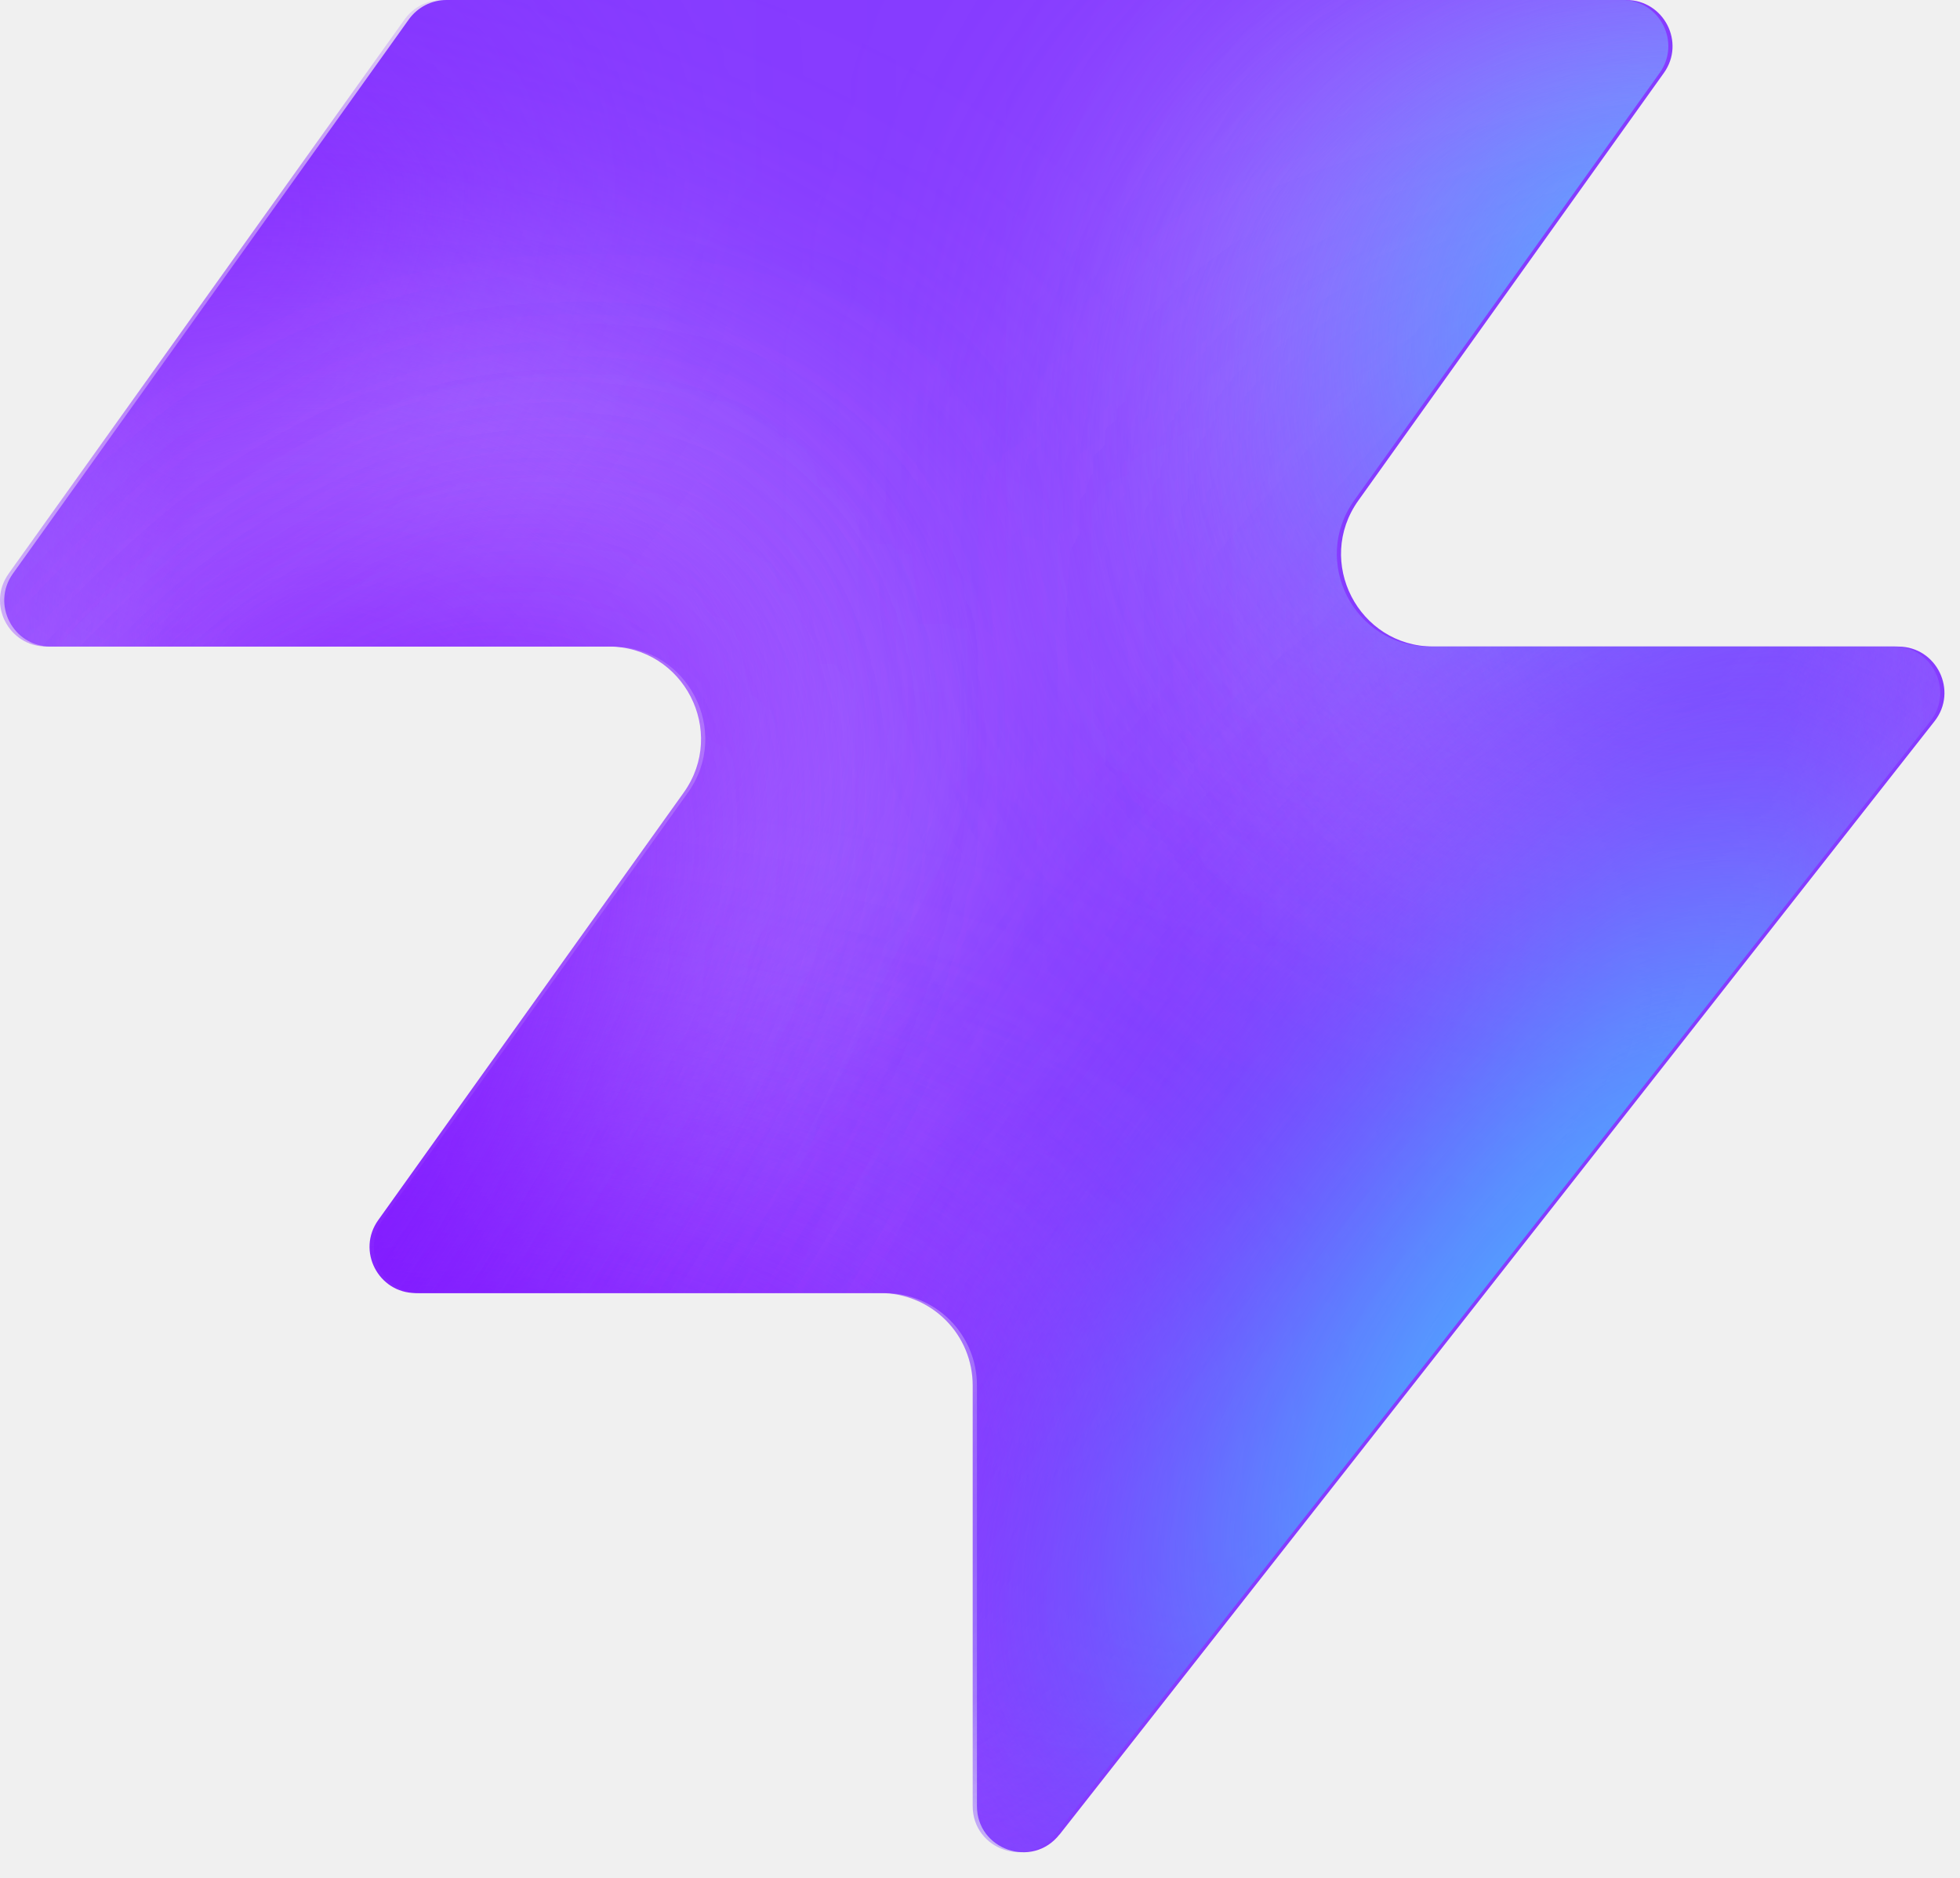
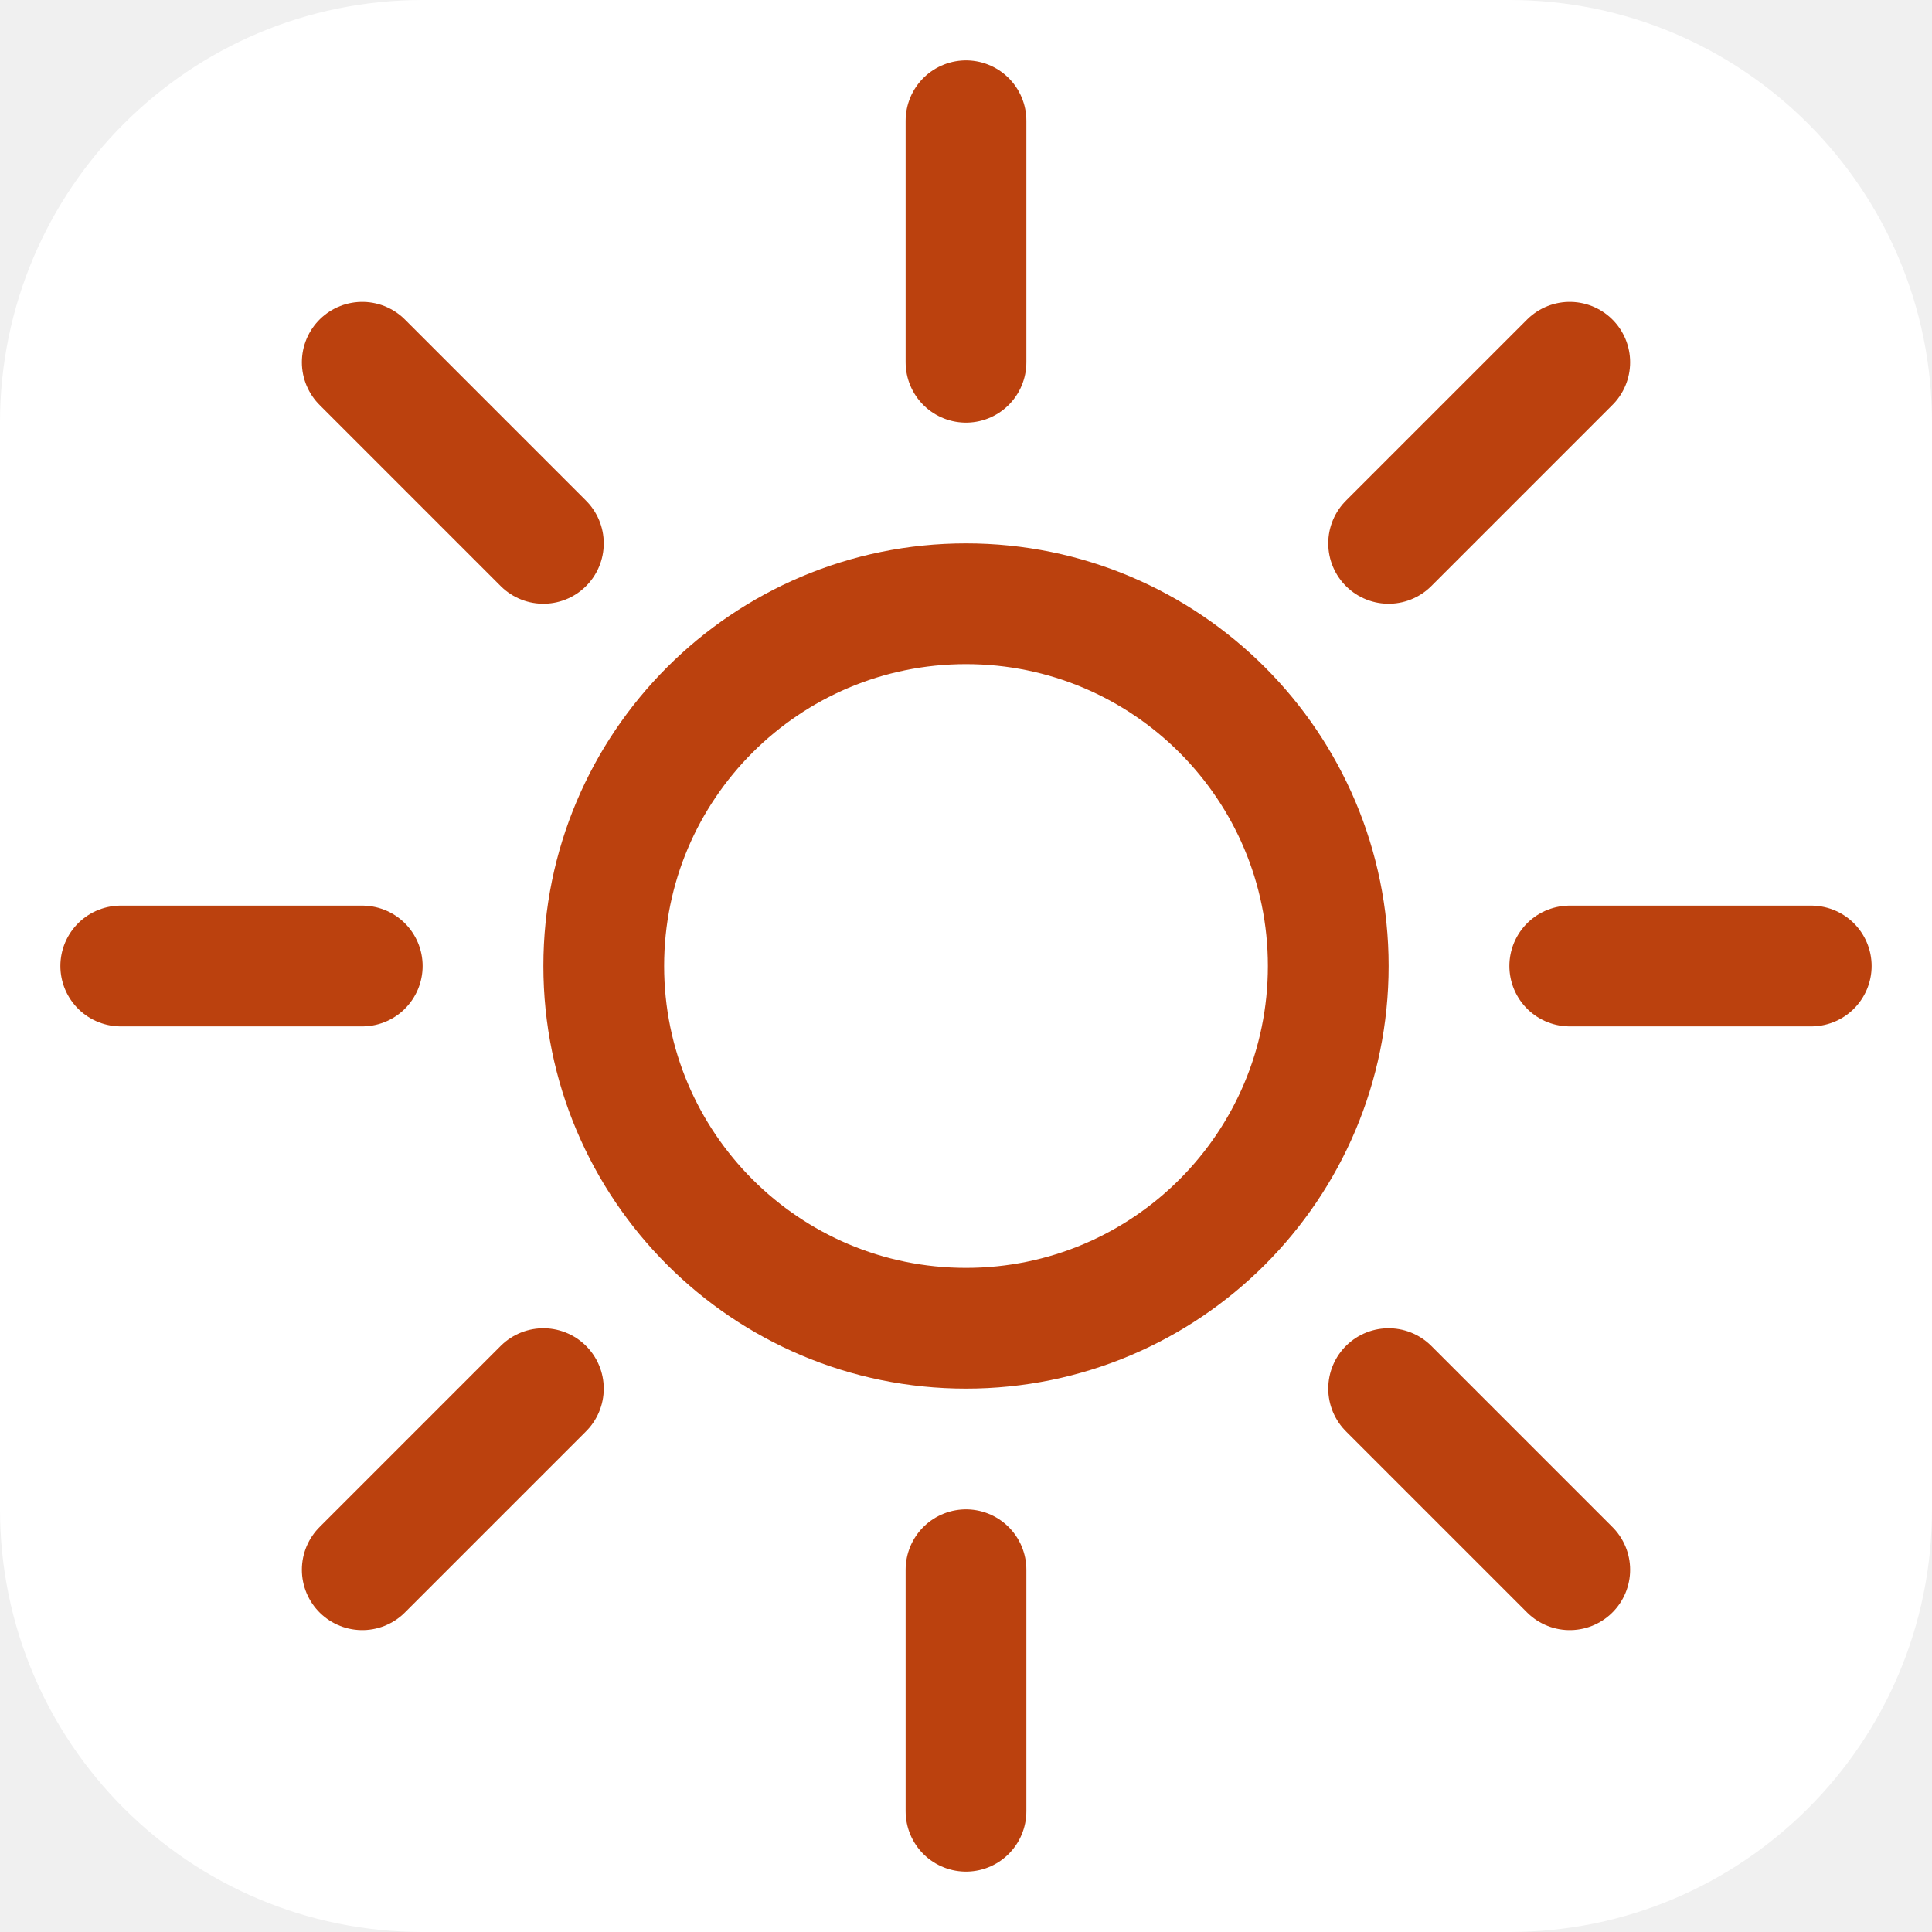
- <svg xmlns="http://www.w3.org/2000/svg" width="48" height="46" fill="none" viewBox="0 0 48 46">
-   <path fill="#863bff" d="M25.946 44.938c-.664.845-2.021.375-2.021-.698V33.937a2.26 2.26 0 0 0-2.262-2.262H10.287c-.92 0-1.456-1.04-.92-1.788l7.48-10.471c1.07-1.497 0-3.578-1.842-3.578H1.237c-.92 0-1.456-1.04-.92-1.788L10.013.474c.214-.297.556-.474.92-.474h28.894c.92 0 1.456 1.04.92 1.788l-7.48 10.471c-1.07 1.498 0 3.579 1.842 3.579h11.377c.943 0 1.473 1.088.89 1.83L25.947 44.94z" style="fill:#863bff;fill:color(display-p3 .525 .23 1);fill-opacity:1" />
-   <mask id="a" width="48" height="46" x="0" y="0" maskUnits="userSpaceOnUse" style="mask-type:alpha">
-     <path fill="#000" d="M25.842 44.938c-.664.844-2.021.375-2.021-.698V33.937a2.26 2.26 0 0 0-2.262-2.262H10.183c-.92 0-1.456-1.04-.92-1.788l7.48-10.471c1.07-1.498 0-3.579-1.842-3.579H1.133c-.92 0-1.456-1.04-.92-1.787L9.91.473c.214-.297.556-.474.92-.474h28.894c.92 0 1.456 1.04.92 1.788l-7.48 10.471c-1.07 1.498 0 3.578 1.842 3.578h11.377c.943 0 1.473 1.088.89 1.832L25.843 44.94z" style="fill:#000;fill-opacity:1" />
-   </mask>
-   <g mask="url(#a)">
-     <g filter="url(#b)">
-       <ellipse cx="5.508" cy="14.704" fill="#ede6ff" rx="5.508" ry="14.704" style="fill:#ede6ff;fill:color(display-p3 .927 .903 1);fill-opacity:1" transform="matrix(.00324 1 1 -.00324 -4.47 31.516)" />
-     </g>
-     <g filter="url(#c)">
-       <ellipse cx="10.399" cy="29.851" fill="#ede6ff" rx="10.399" ry="29.851" style="fill:#ede6ff;fill:color(display-p3 .927 .903 1);fill-opacity:1" transform="matrix(.00324 1 1 -.00324 -39.328 7.883)" />
-     </g>
-     <g filter="url(#d)">
-       <ellipse cx="5.508" cy="30.487" fill="#7e14ff" rx="5.508" ry="30.487" style="fill:#7e14ff;fill:color(display-p3 .492 .077 1);fill-opacity:1" transform="rotate(89.814 -25.913 -14.639)scale(1 -1)" />
-     </g>
-     <g filter="url(#e)">
-       <ellipse cx="5.508" cy="30.599" fill="#7e14ff" rx="5.508" ry="30.599" style="fill:#7e14ff;fill:color(display-p3 .492 .077 1);fill-opacity:1" transform="rotate(89.814 -32.644 -3.334)scale(1 -1)" />
-     </g>
-     <g filter="url(#f)">
-       <ellipse cx="5.508" cy="30.599" fill="#7e14ff" rx="5.508" ry="30.599" style="fill:#7e14ff;fill:color(display-p3 .492 .077 1);fill-opacity:1" transform="matrix(.00324 1 1 -.00324 -34.34 30.47)" />
-     </g>
-     <g filter="url(#g)">
-       <ellipse cx="14.072" cy="22.078" fill="#ede6ff" rx="14.072" ry="22.078" style="fill:#ede6ff;fill:color(display-p3 .927 .903 1);fill-opacity:1" transform="rotate(93.35 24.506 48.493)scale(-1 1)" />
-     </g>
-     <g filter="url(#h)">
-       <ellipse cx="3.47" cy="21.501" fill="#7e14ff" rx="3.47" ry="21.501" style="fill:#7e14ff;fill:color(display-p3 .492 .077 1);fill-opacity:1" transform="rotate(89.009 28.708 47.59)scale(-1 1)" />
-     </g>
-     <g filter="url(#i)">
-       <ellipse cx="3.47" cy="21.501" fill="#7e14ff" rx="3.47" ry="21.501" style="fill:#7e14ff;fill:color(display-p3 .492 .077 1);fill-opacity:1" transform="rotate(89.009 28.708 47.59)scale(-1 1)" />
-     </g>
-     <g filter="url(#j)">
-       <ellipse cx=".387" cy="8.972" fill="#7e14ff" rx="4.407" ry="29.108" style="fill:#7e14ff;fill:color(display-p3 .492 .077 1);fill-opacity:1" transform="rotate(39.51 .387 8.972)" />
-     </g>
-     <g filter="url(#k)">
-       <ellipse cx="47.523" cy="-6.092" fill="#7e14ff" rx="4.407" ry="29.108" style="fill:#7e14ff;fill:color(display-p3 .492 .077 1);fill-opacity:1" transform="rotate(37.892 47.523 -6.092)" />
-     </g>
-     <g filter="url(#l)">
-       <ellipse cx="41.412" cy="6.333" fill="#47bfff" rx="5.971" ry="9.665" style="fill:#47bfff;fill:color(display-p3 .28 .748 1);fill-opacity:1" transform="rotate(37.892 41.412 6.333)" />
-     </g>
-     <g filter="url(#m)">
-       <ellipse cx="-1.879" cy="38.332" fill="#7e14ff" rx="4.407" ry="29.108" style="fill:#7e14ff;fill:color(display-p3 .492 .077 1);fill-opacity:1" transform="rotate(37.892 -1.88 38.332)" />
-     </g>
-     <g filter="url(#n)">
-       <ellipse cx="-1.879" cy="38.332" fill="#7e14ff" rx="4.407" ry="29.108" style="fill:#7e14ff;fill:color(display-p3 .492 .077 1);fill-opacity:1" transform="rotate(37.892 -1.88 38.332)" />
-     </g>
-     <g filter="url(#o)">
-       <ellipse cx="35.651" cy="29.907" fill="#7e14ff" rx="4.407" ry="29.108" style="fill:#7e14ff;fill:color(display-p3 .492 .077 1);fill-opacity:1" transform="rotate(37.892 35.651 29.907)" />
-     </g>
-     <g filter="url(#p)">
-       <ellipse cx="38.418" cy="32.4" fill="#47bfff" rx="5.971" ry="15.297" style="fill:#47bfff;fill:color(display-p3 .28 .748 1);fill-opacity:1" transform="rotate(37.892 38.418 32.4)" />
-     </g>
+ <svg xmlns="http://www.w3.org/2000/svg" viewBox="0 0 32 32">
+   <rect width="32" height="32" rx="7" fill="#fff" />
+   <g fill="none" stroke="#bb410e" stroke-width="2" stroke-linecap="round">
+     <circle cx="16" cy="16" r="6" />
+     <path d="M16 2v4m0 20v4M2 16h4m20 0h4M6 6l3 3m14 14 3 3M6 26l3-3M23 9l3-3" />
  </g>
-   <defs>
-     <filter id="b" width="60.045" height="41.654" x="-19.77" y="16.149" color-interpolation-filters="sRGB" filterUnits="userSpaceOnUse">
-       <feFlood flood-opacity="0" result="BackgroundImageFix" />
-       <feBlend in="SourceGraphic" in2="BackgroundImageFix" result="shape" />
-       <feGaussianBlur result="effect1_foregroundBlur_2002_17158" stdDeviation="7.659" />
-     </filter>
-     <filter id="c" width="90.34" height="51.437" x="-54.613" y="-7.533" color-interpolation-filters="sRGB" filterUnits="userSpaceOnUse">
-       <feFlood flood-opacity="0" result="BackgroundImageFix" />
-       <feBlend in="SourceGraphic" in2="BackgroundImageFix" result="shape" />
-       <feGaussianBlur result="effect1_foregroundBlur_2002_17158" stdDeviation="7.659" />
-     </filter>
-     <filter id="d" width="79.355" height="29.4" x="-49.64" y="2.03" color-interpolation-filters="sRGB" filterUnits="userSpaceOnUse">
-       <feFlood flood-opacity="0" result="BackgroundImageFix" />
-       <feBlend in="SourceGraphic" in2="BackgroundImageFix" result="shape" />
-       <feGaussianBlur result="effect1_foregroundBlur_2002_17158" stdDeviation="4.596" />
-     </filter>
-     <filter id="e" width="79.579" height="29.4" x="-45.045" y="20.029" color-interpolation-filters="sRGB" filterUnits="userSpaceOnUse">
-       <feFlood flood-opacity="0" result="BackgroundImageFix" />
-       <feBlend in="SourceGraphic" in2="BackgroundImageFix" result="shape" />
-       <feGaussianBlur result="effect1_foregroundBlur_2002_17158" stdDeviation="4.596" />
-     </filter>
-     <filter id="f" width="79.579" height="29.4" x="-43.513" y="21.178" color-interpolation-filters="sRGB" filterUnits="userSpaceOnUse">
-       <feFlood flood-opacity="0" result="BackgroundImageFix" />
-       <feBlend in="SourceGraphic" in2="BackgroundImageFix" result="shape" />
-       <feGaussianBlur result="effect1_foregroundBlur_2002_17158" stdDeviation="4.596" />
-     </filter>
-     <filter id="g" width="74.749" height="58.852" x="15.756" y="-17.901" color-interpolation-filters="sRGB" filterUnits="userSpaceOnUse">
-       <feFlood flood-opacity="0" result="BackgroundImageFix" />
-       <feBlend in="SourceGraphic" in2="BackgroundImageFix" result="shape" />
-       <feGaussianBlur result="effect1_foregroundBlur_2002_17158" stdDeviation="7.659" />
-     </filter>
-     <filter id="h" width="61.377" height="25.362" x="23.548" y="2.284" color-interpolation-filters="sRGB" filterUnits="userSpaceOnUse">
-       <feFlood flood-opacity="0" result="BackgroundImageFix" />
-       <feBlend in="SourceGraphic" in2="BackgroundImageFix" result="shape" />
-       <feGaussianBlur result="effect1_foregroundBlur_2002_17158" stdDeviation="4.596" />
-     </filter>
-     <filter id="i" width="61.377" height="25.362" x="23.548" y="2.284" color-interpolation-filters="sRGB" filterUnits="userSpaceOnUse">
-       <feFlood flood-opacity="0" result="BackgroundImageFix" />
-       <feBlend in="SourceGraphic" in2="BackgroundImageFix" result="shape" />
-       <feGaussianBlur result="effect1_foregroundBlur_2002_17158" stdDeviation="4.596" />
-     </filter>
-     <filter id="j" width="56.045" height="63.649" x="-27.636" y="-22.853" color-interpolation-filters="sRGB" filterUnits="userSpaceOnUse">
-       <feFlood flood-opacity="0" result="BackgroundImageFix" />
-       <feBlend in="SourceGraphic" in2="BackgroundImageFix" result="shape" />
-       <feGaussianBlur result="effect1_foregroundBlur_2002_17158" stdDeviation="4.596" />
-     </filter>
-     <filter id="k" width="54.814" height="64.646" x="20.116" y="-38.415" color-interpolation-filters="sRGB" filterUnits="userSpaceOnUse">
-       <feFlood flood-opacity="0" result="BackgroundImageFix" />
-       <feBlend in="SourceGraphic" in2="BackgroundImageFix" result="shape" />
-       <feGaussianBlur result="effect1_foregroundBlur_2002_17158" stdDeviation="4.596" />
-     </filter>
-     <filter id="l" width="33.541" height="35.313" x="24.641" y="-11.323" color-interpolation-filters="sRGB" filterUnits="userSpaceOnUse">
-       <feFlood flood-opacity="0" result="BackgroundImageFix" />
-       <feBlend in="SourceGraphic" in2="BackgroundImageFix" result="shape" />
-       <feGaussianBlur result="effect1_foregroundBlur_2002_17158" stdDeviation="4.596" />
-     </filter>
-     <filter id="m" width="54.814" height="64.646" x="-29.286" y="6.009" color-interpolation-filters="sRGB" filterUnits="userSpaceOnUse">
-       <feFlood flood-opacity="0" result="BackgroundImageFix" />
-       <feBlend in="SourceGraphic" in2="BackgroundImageFix" result="shape" />
-       <feGaussianBlur result="effect1_foregroundBlur_2002_17158" stdDeviation="4.596" />
-     </filter>
-     <filter id="n" width="54.814" height="64.646" x="-29.286" y="6.009" color-interpolation-filters="sRGB" filterUnits="userSpaceOnUse">
-       <feFlood flood-opacity="0" result="BackgroundImageFix" />
-       <feBlend in="SourceGraphic" in2="BackgroundImageFix" result="shape" />
-       <feGaussianBlur result="effect1_foregroundBlur_2002_17158" stdDeviation="4.596" />
-     </filter>
-     <filter id="o" width="54.814" height="64.646" x="8.244" y="-2.416" color-interpolation-filters="sRGB" filterUnits="userSpaceOnUse">
-       <feFlood flood-opacity="0" result="BackgroundImageFix" />
-       <feBlend in="SourceGraphic" in2="BackgroundImageFix" result="shape" />
-       <feGaussianBlur result="effect1_foregroundBlur_2002_17158" stdDeviation="4.596" />
-     </filter>
-     <filter id="p" width="39.409" height="43.623" x="18.713" y="10.588" color-interpolation-filters="sRGB" filterUnits="userSpaceOnUse">
-       <feFlood flood-opacity="0" result="BackgroundImageFix" />
-       <feBlend in="SourceGraphic" in2="BackgroundImageFix" result="shape" />
-       <feGaussianBlur result="effect1_foregroundBlur_2002_17158" stdDeviation="4.596" />
-     </filter>
-   </defs>
</svg>
